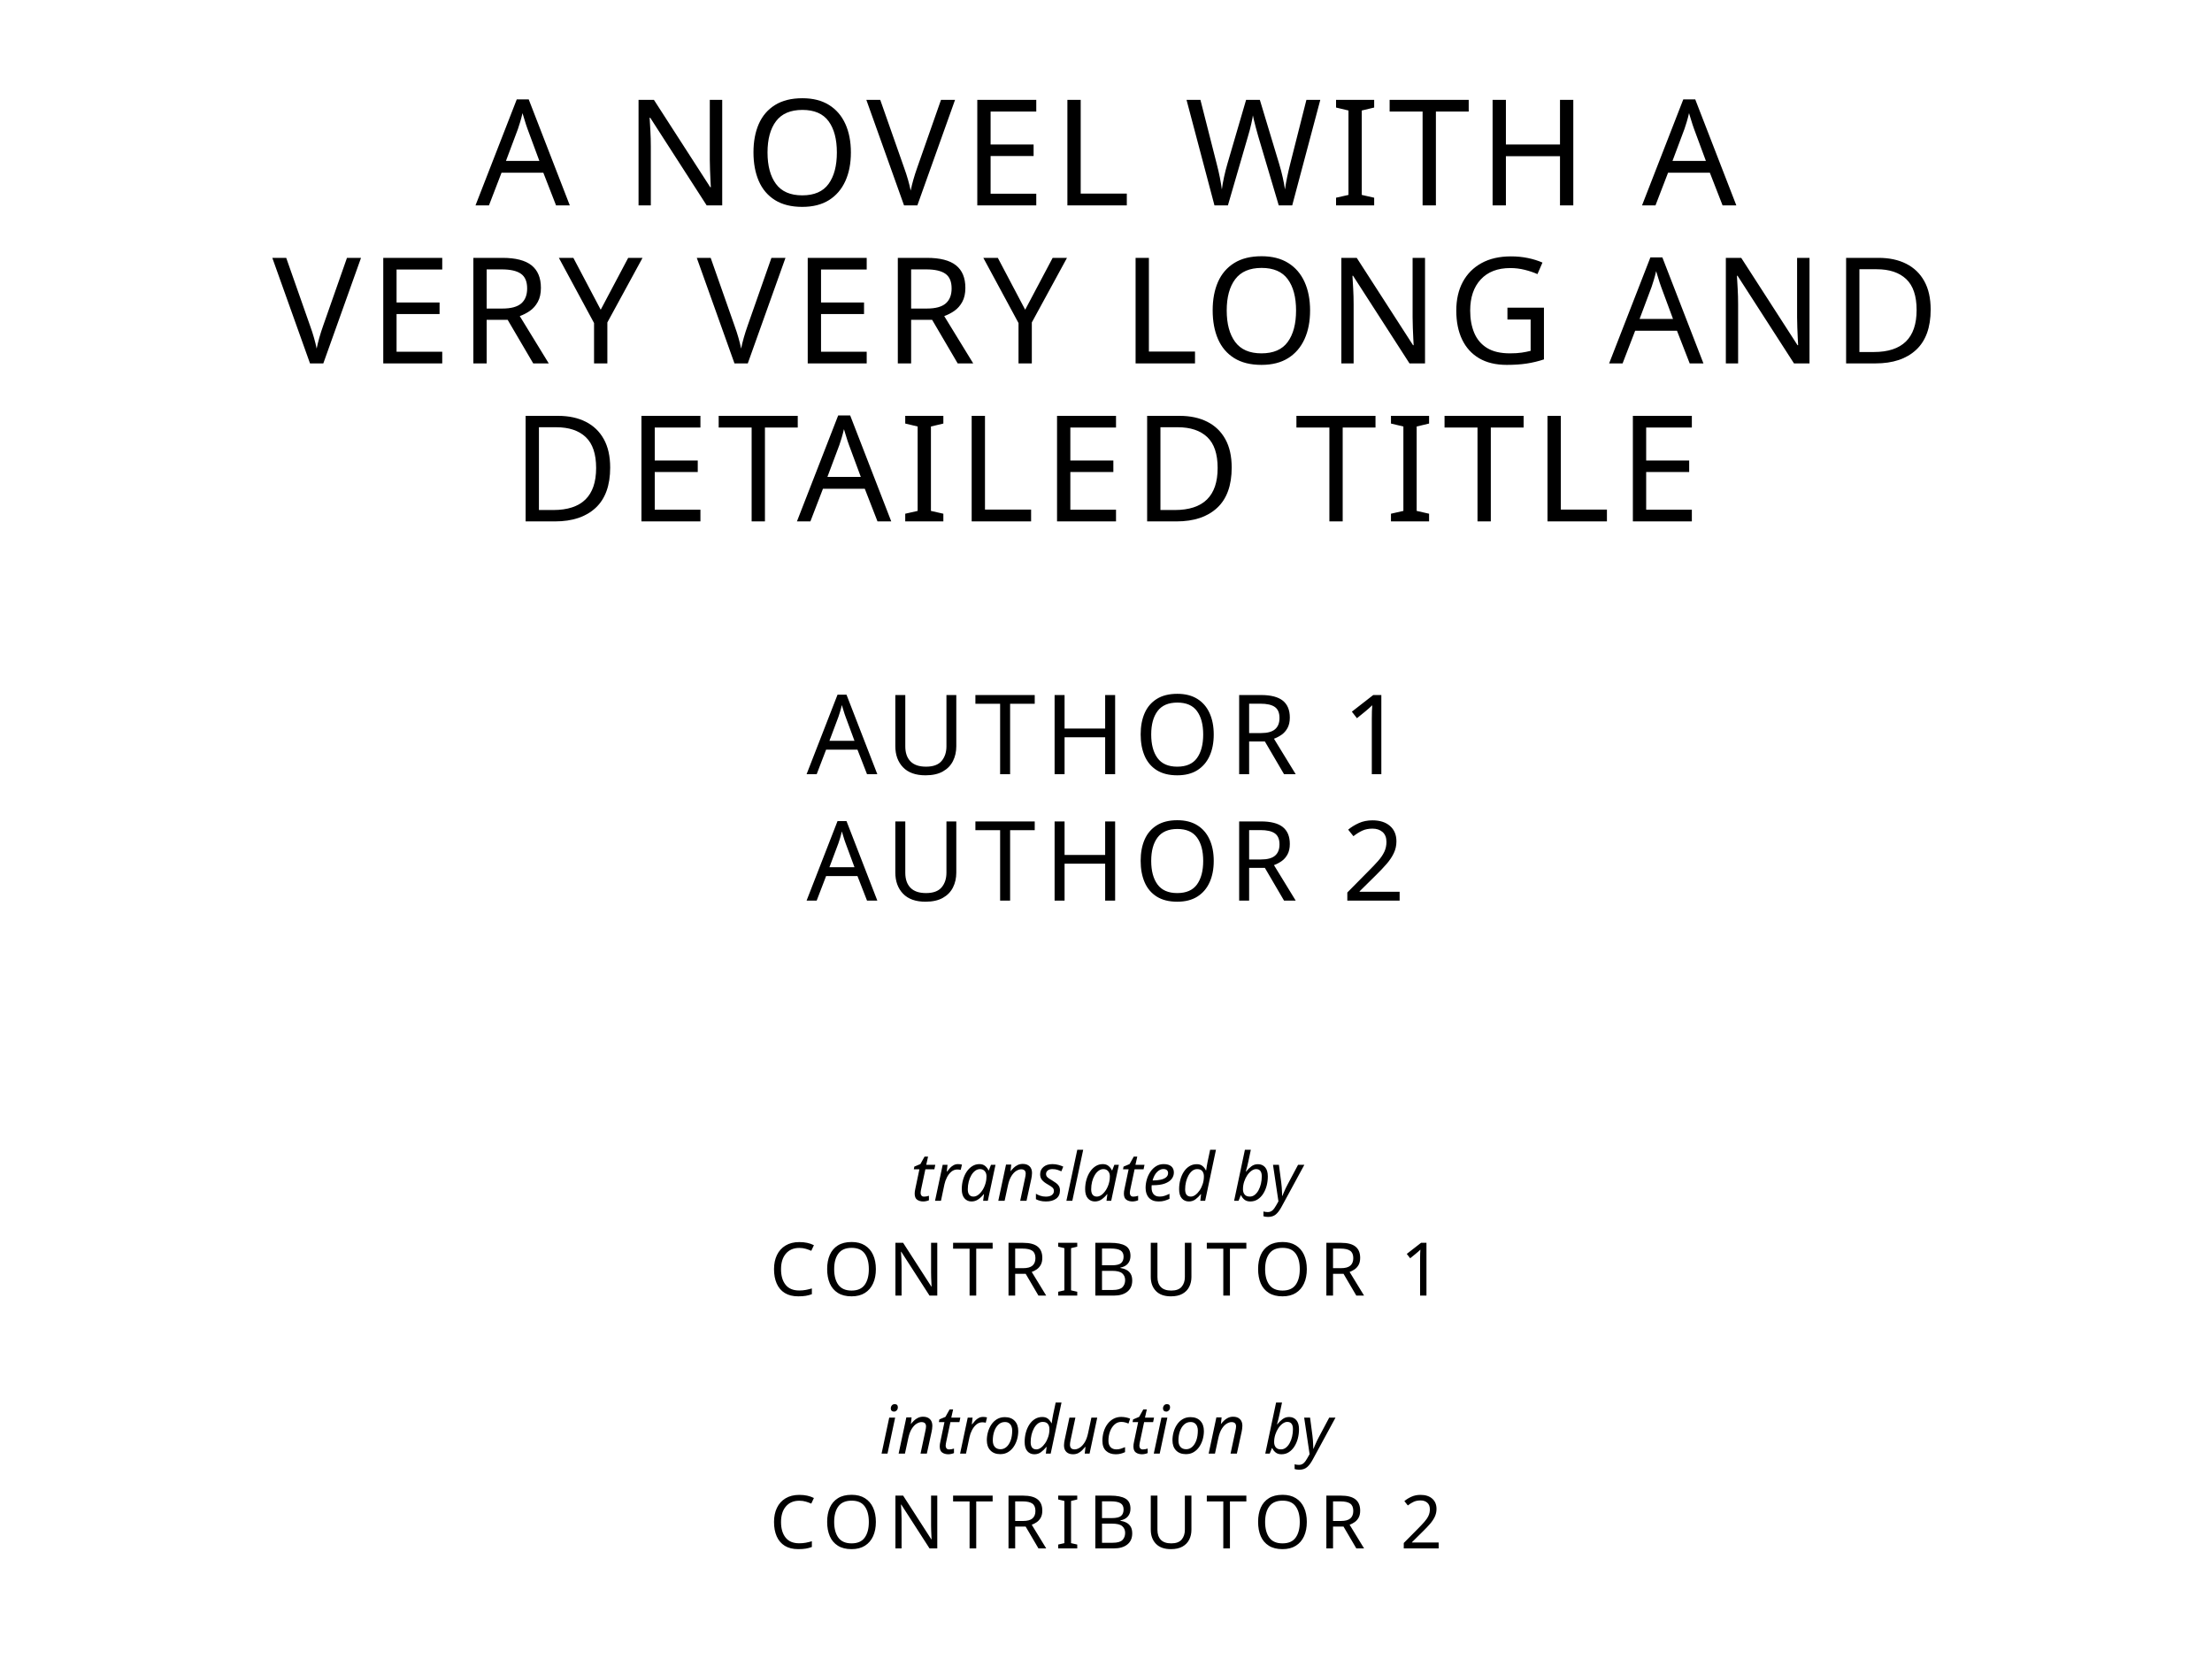
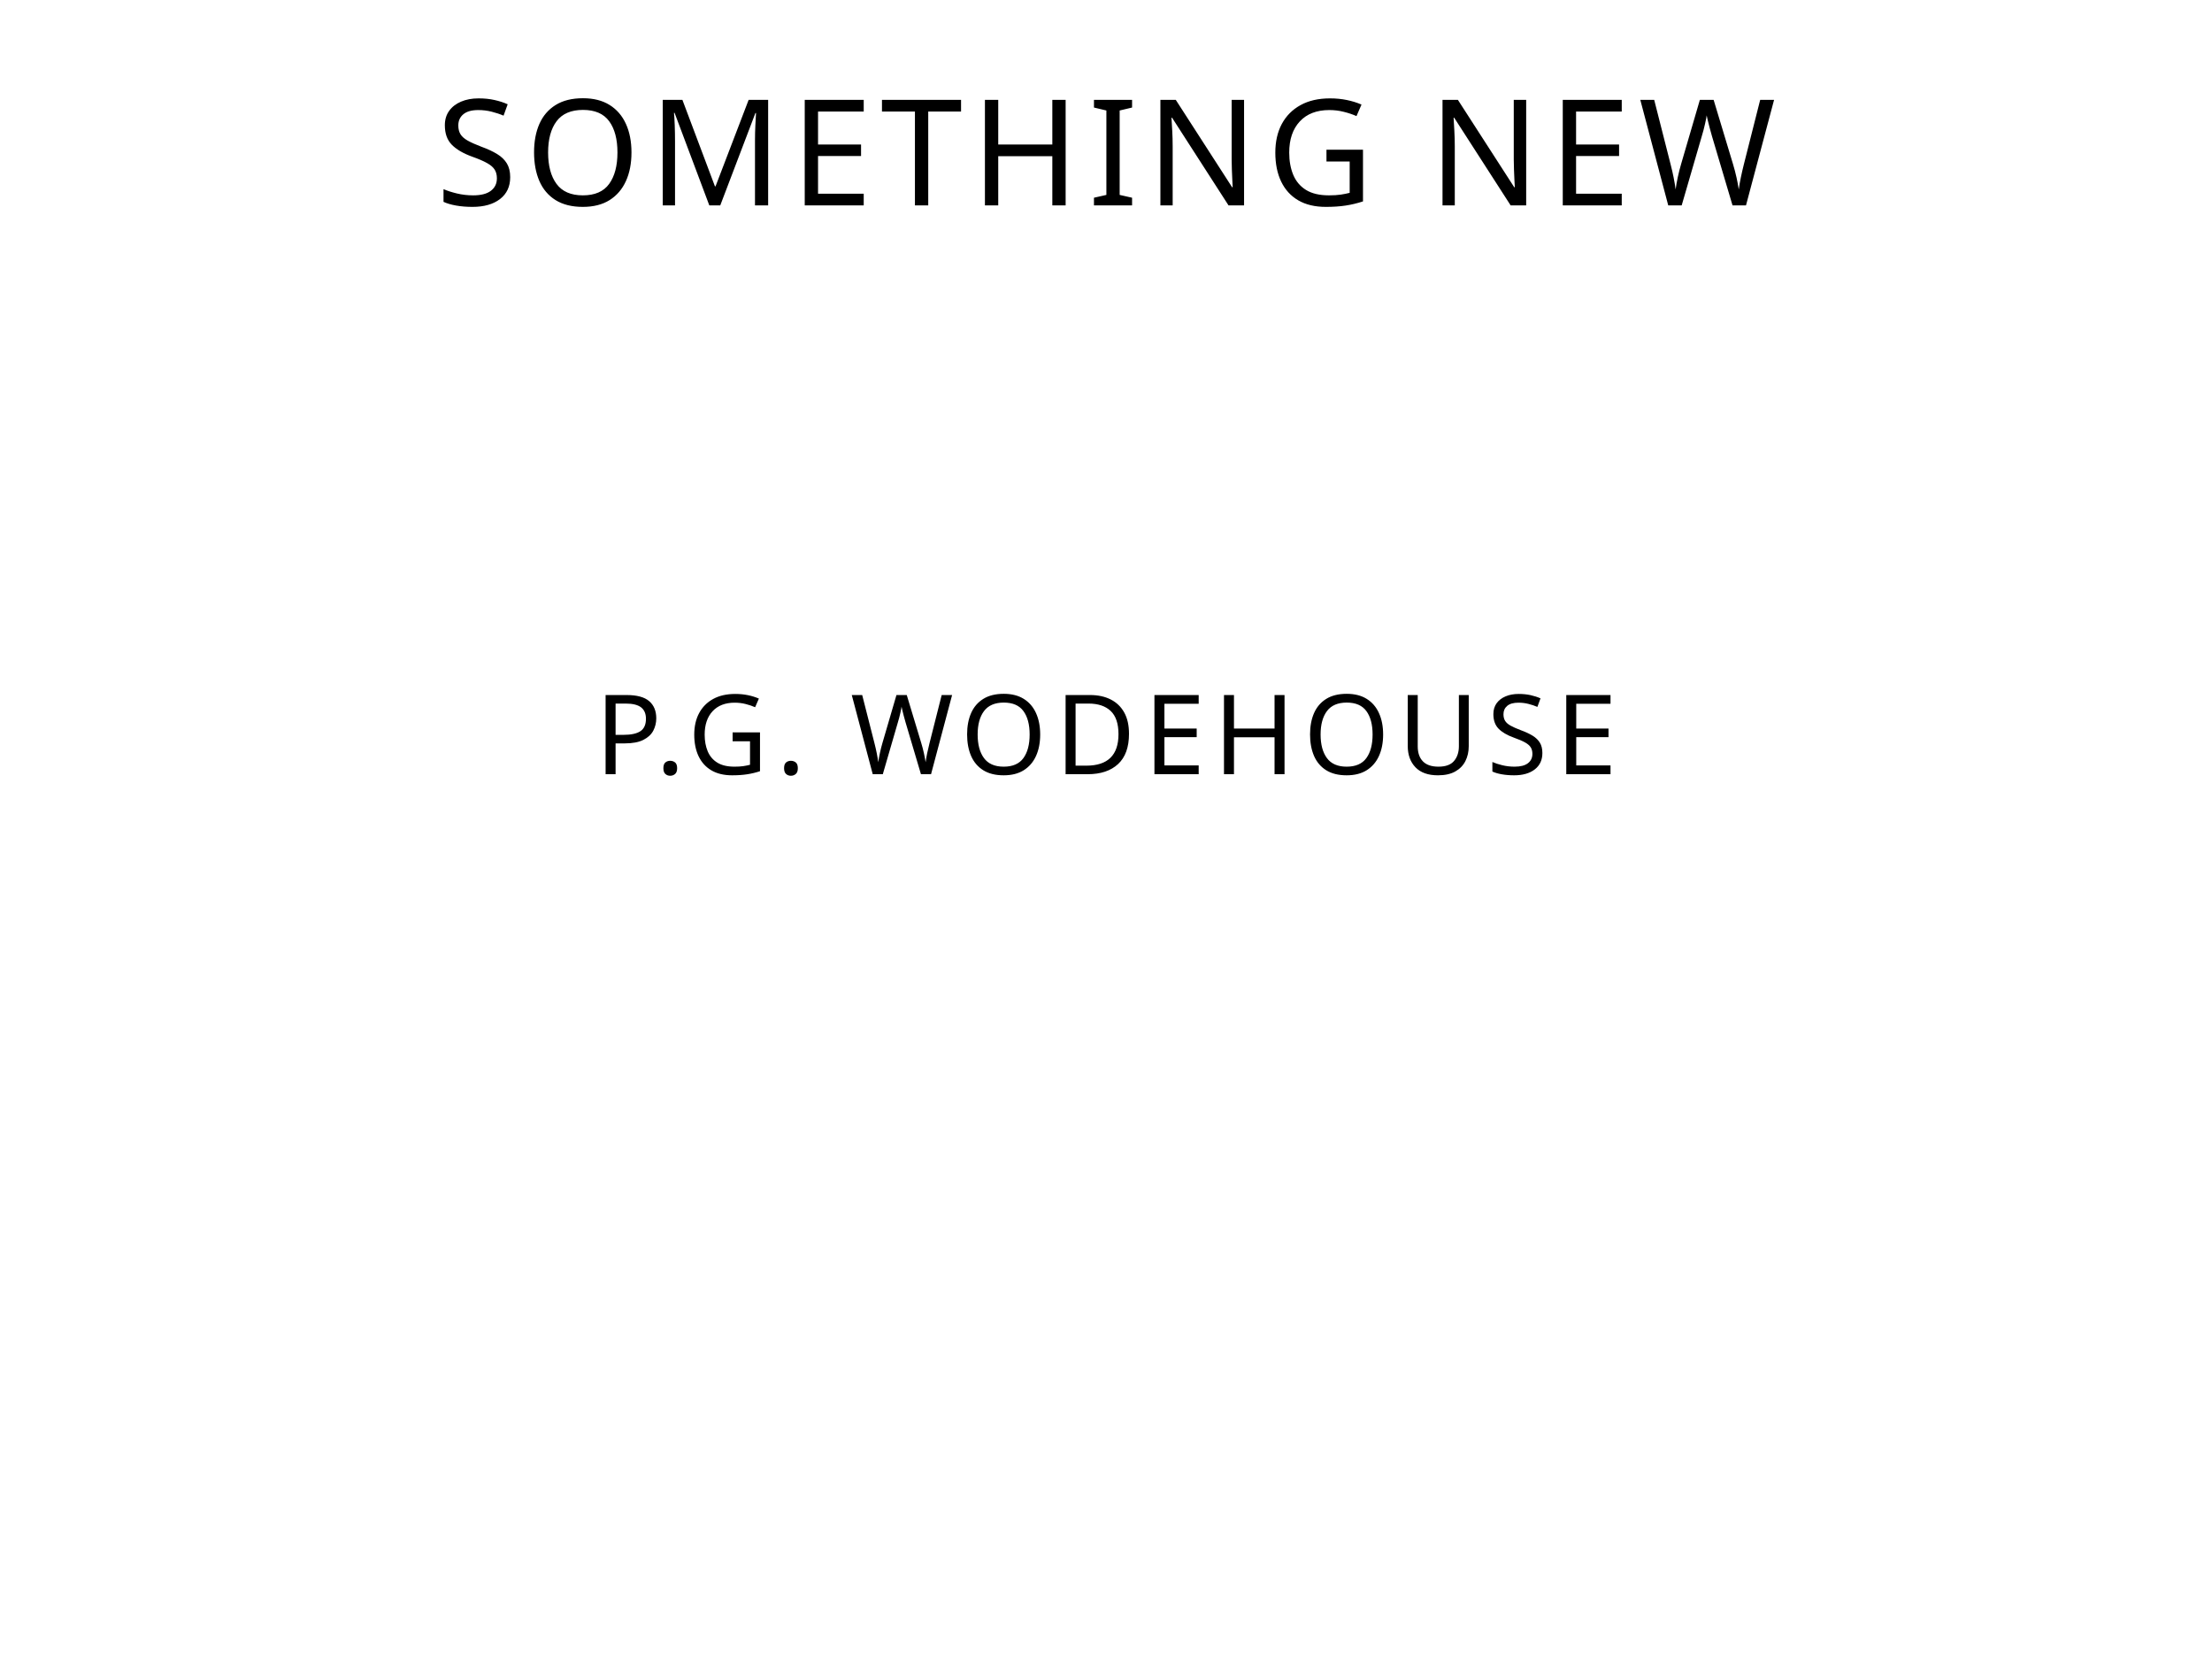
<svg xmlns="http://www.w3.org/2000/svg" version="1.1" viewBox="0 0 1400 1050">
-   <text style="font-family:League Spartan;font-size:93.567px;letter-spacing:5px" text-anchor="middle" x="700" y="130">A NOVEL WITH A</text>
-   <text style="font-family:League Spartan;font-size:93.567px;letter-spacing:5px" text-anchor="middle" x="700" y="230">VERY VERY LONG AND</text>
-   <text style="font-family:League Spartan;font-size:93.567px;letter-spacing:5px" text-anchor="middle" x="700" y="330">DETAILED TITLE</text>
-   <text style="font-family:League Spartan;font-size:70.175px;letter-spacing:5px" text-anchor="middle" x="700" y="490">AUTHOR 1</text>
-   <text style="font-family:League Spartan;font-size:70.175px;letter-spacing:5px" text-anchor="middle" x="700" y="570">AUTHOR 2</text>
-   <text style="font-family:OFL Sorts Mill Goudy;font-size:42.508px;font-style:italic" text-anchor="middle" x="700" y="760">translated by</text>
-   <text style="font-family:League Spartan;font-size:46.784px;letter-spacing:5px" text-anchor="middle" x="700" y="820">CONTRIBUTOR 1</text>
-   <text style="font-family:OFL Sorts Mill Goudy;font-size:42.508px;font-style:italic" text-anchor="middle" x="700" y="920">introduction by</text>
-   <text style="font-family:League Spartan;font-size:46.784px;letter-spacing:5px" text-anchor="middle" x="700" y="980">CONTRIBUTOR 2</text>
+   <text style="font-family:League Spartan;font-size:93.567px;letter-spacing:5px" text-anchor="middle" x="700" y="130">SOMETHING NEW</text>
+   <text style="font-family:League Spartan;font-size:70.175px;letter-spacing:5px" text-anchor="middle" x="700" y="490">P.G. WODEHOUSE</text>
</svg>
